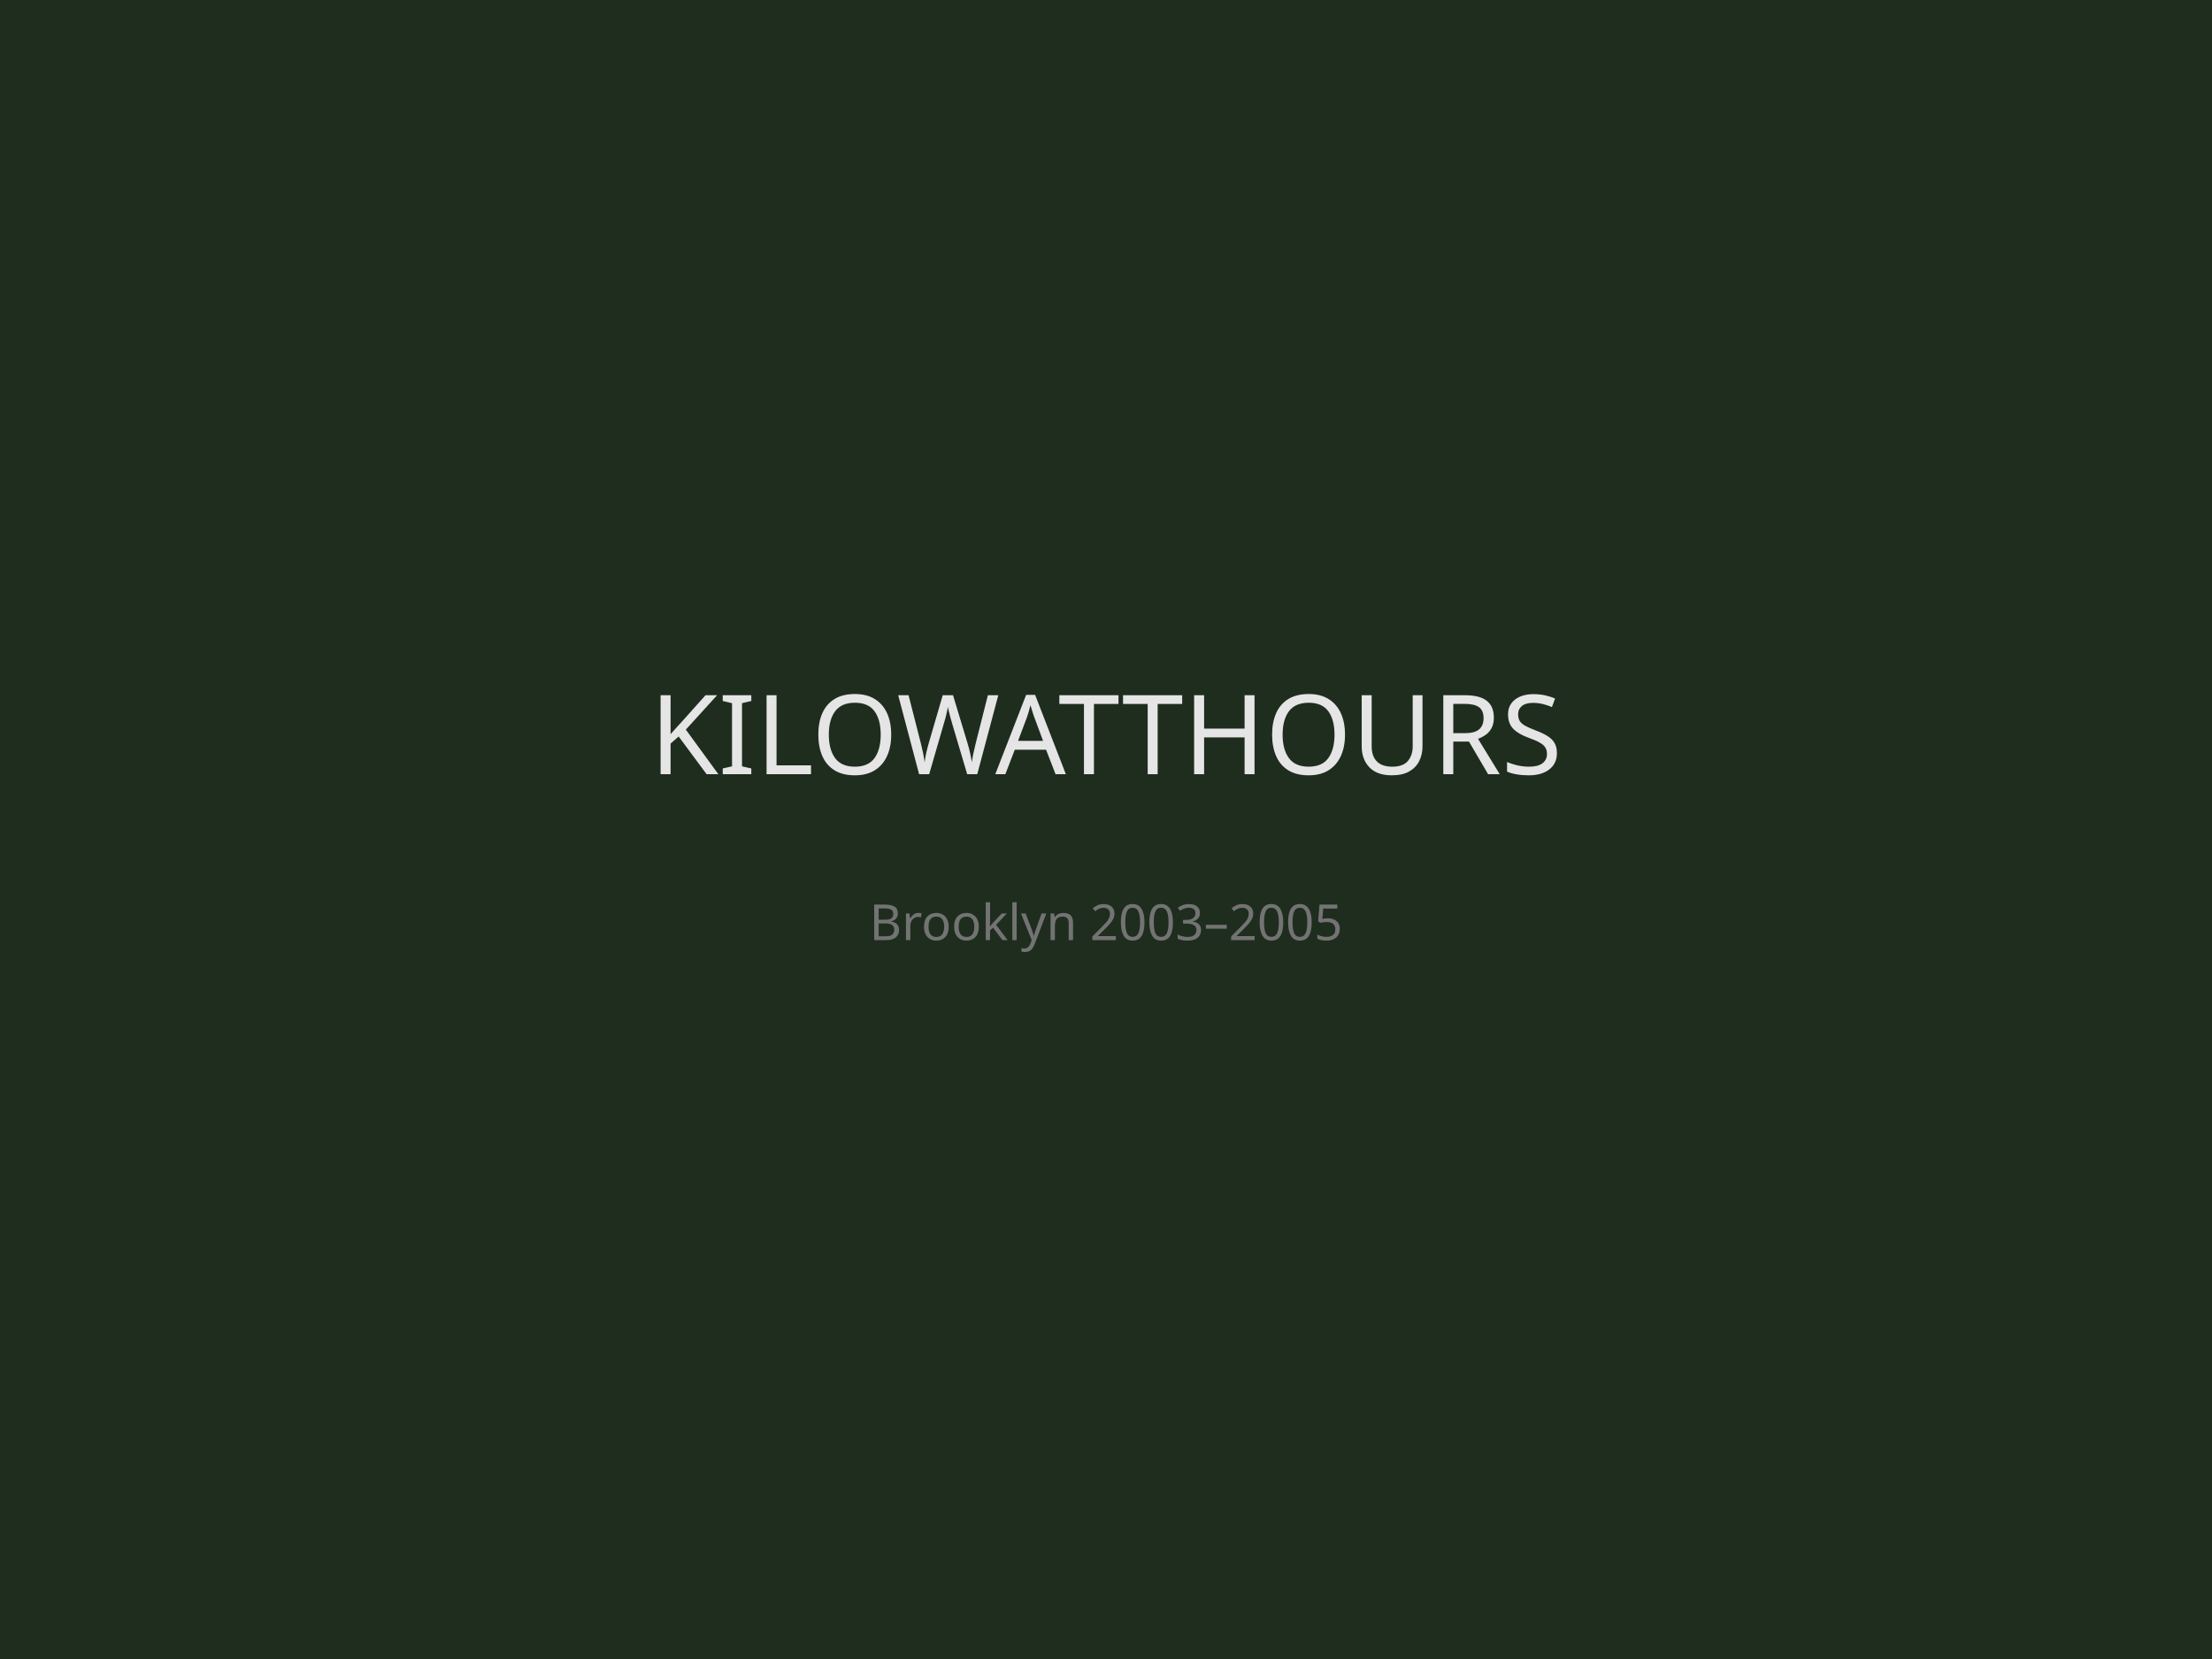
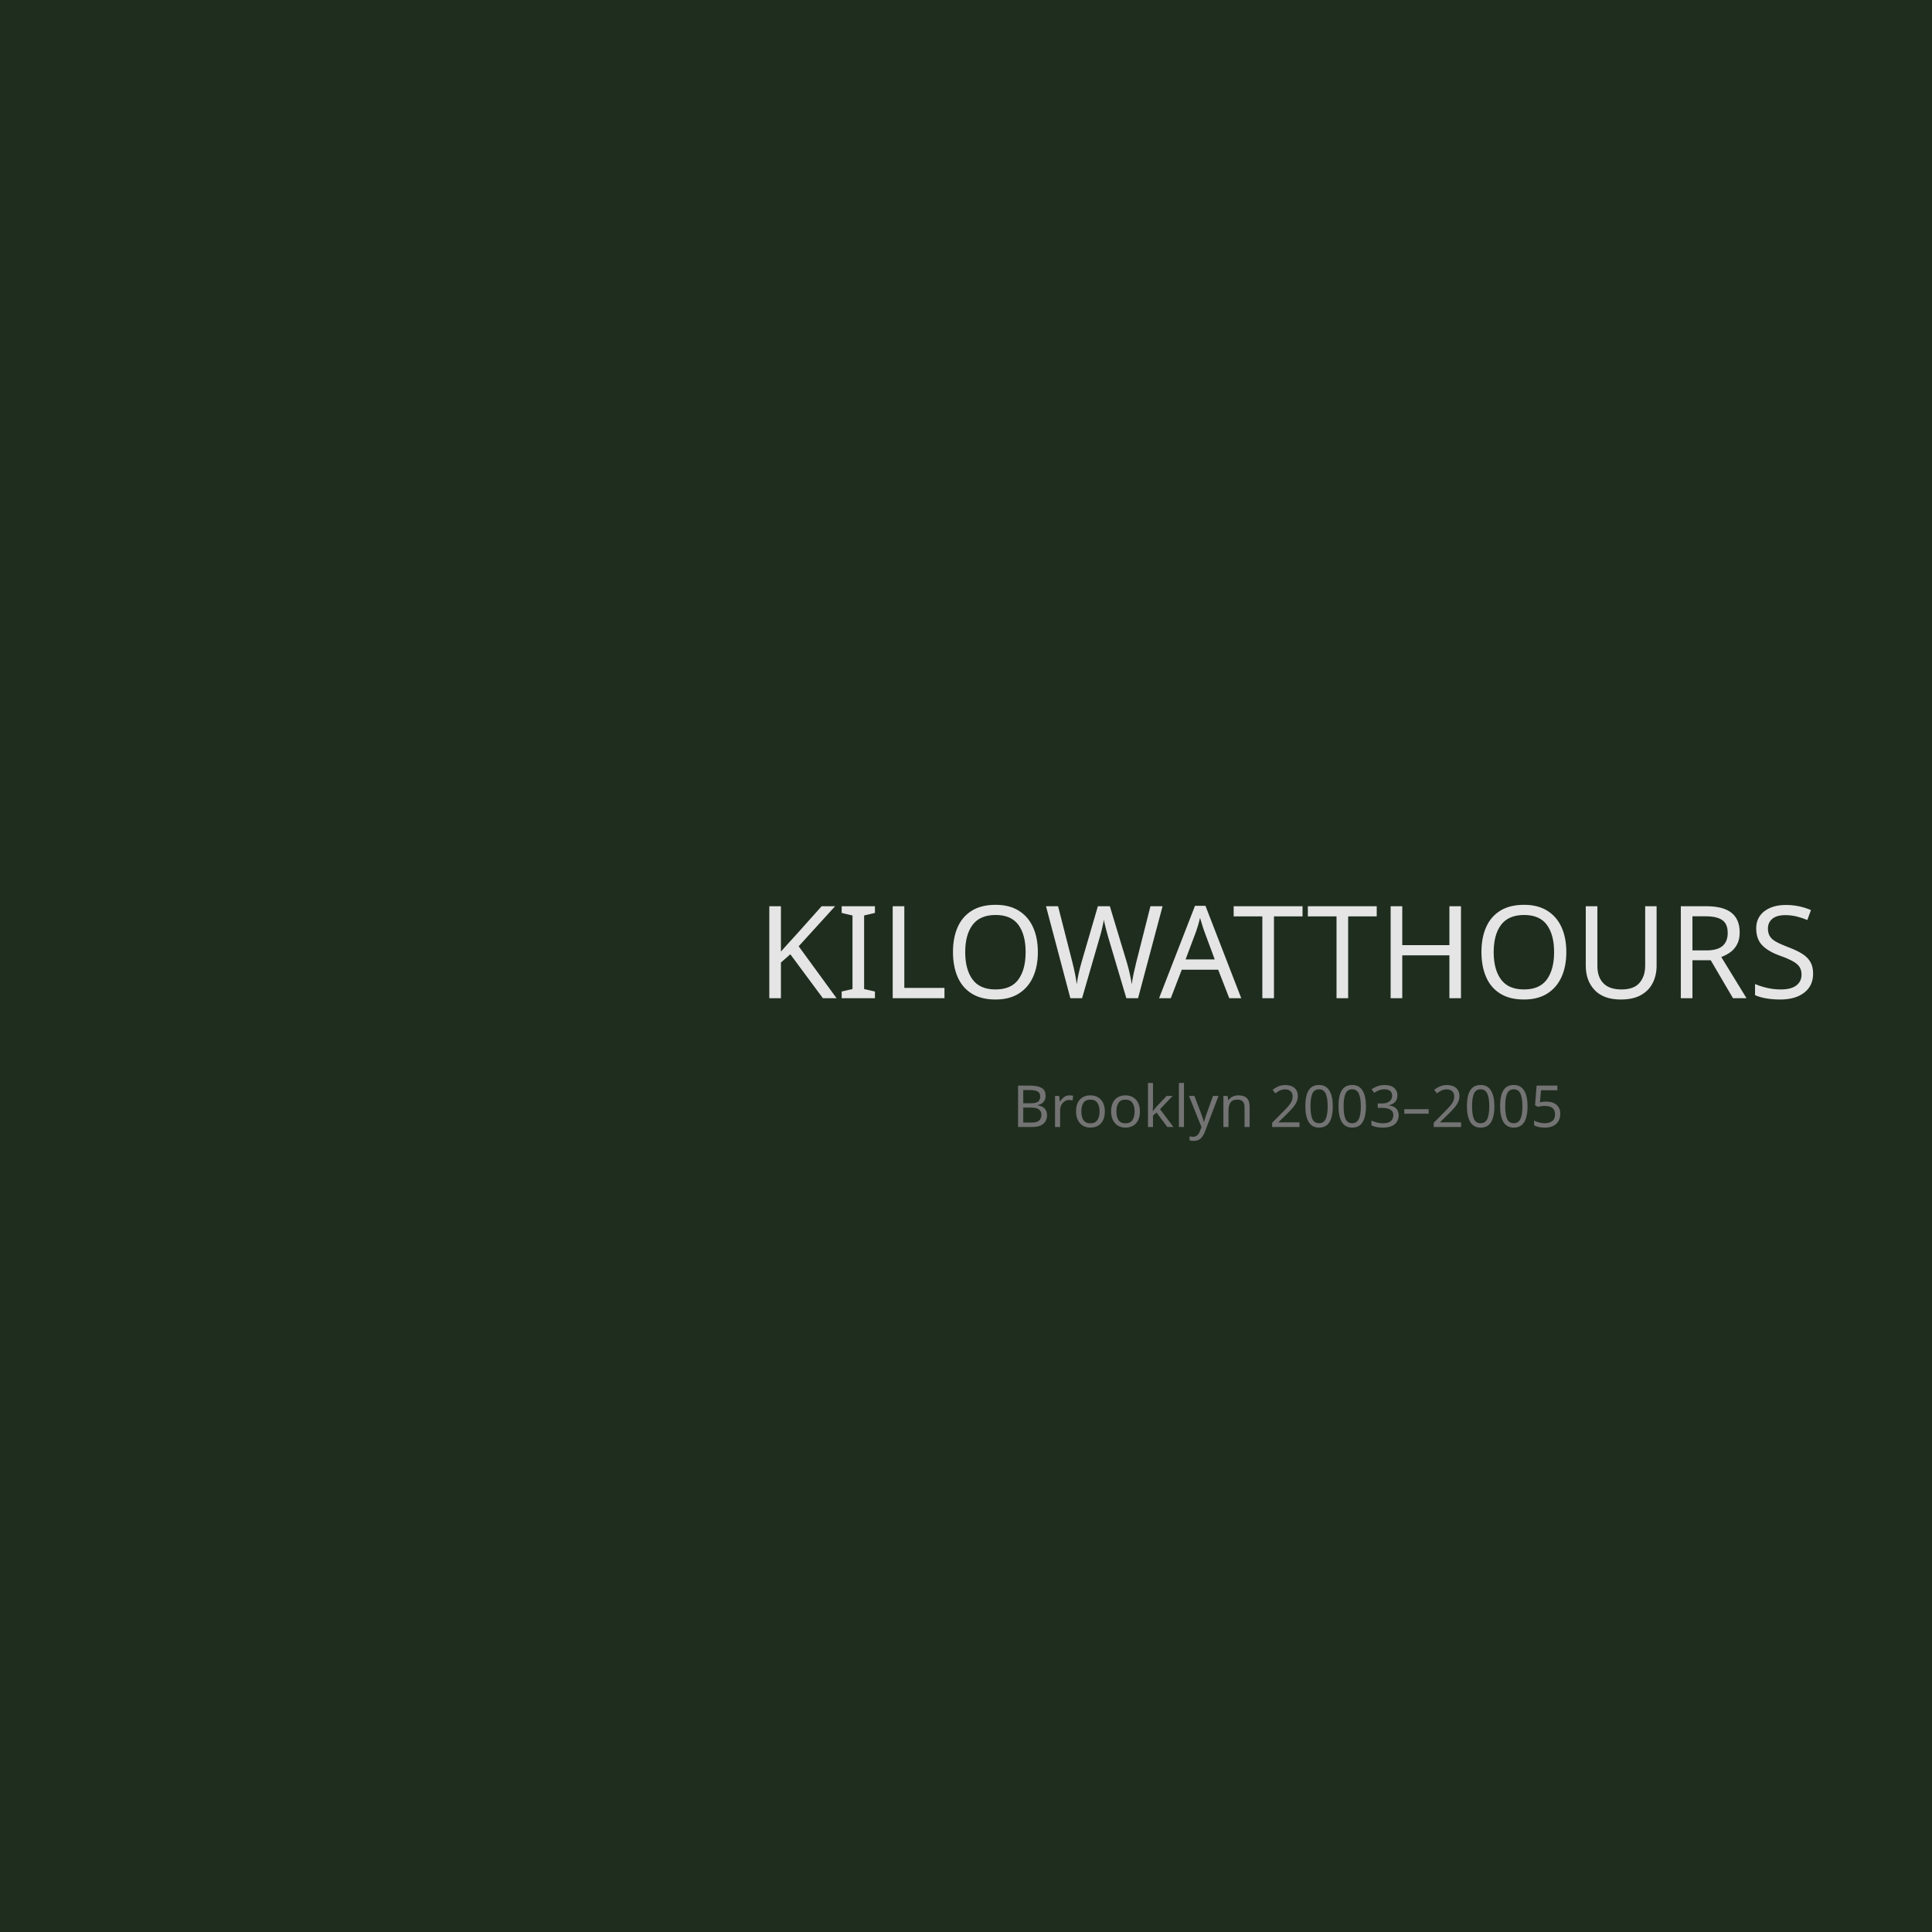
- <svg xmlns="http://www.w3.org/2000/svg" width="800" height="600" viewBox="0 0 800 600">
-   <rect fill="#1f2d1f" width="800" height="600" />
-   <text x="400" y="280" font-family="system-ui" font-size="40" fill="#e5e5e5" text-anchor="middle">KILOWATTHOURS</text>
-   <text x="400" y="340" font-family="system-ui" font-size="18" fill="#737373" text-anchor="middle">Brooklyn 2003–2005</text>
+ <svg xmlns="http://www.w3.org/2000/svg" width="600" height="600" viewBox="0 0 600 600">
+   <rect fill="#1f2d1f" width="600" height="600" />
+   <text x="400" y="310" font-family="system-ui" font-size="40" fill="#e5e5e5" text-anchor="middle">KILOWATTHOURS</text>
+   <text x="400" y="350" font-family="system-ui" font-size="18" fill="#737373" text-anchor="middle">Brooklyn 2003–2005</text>
</svg>
